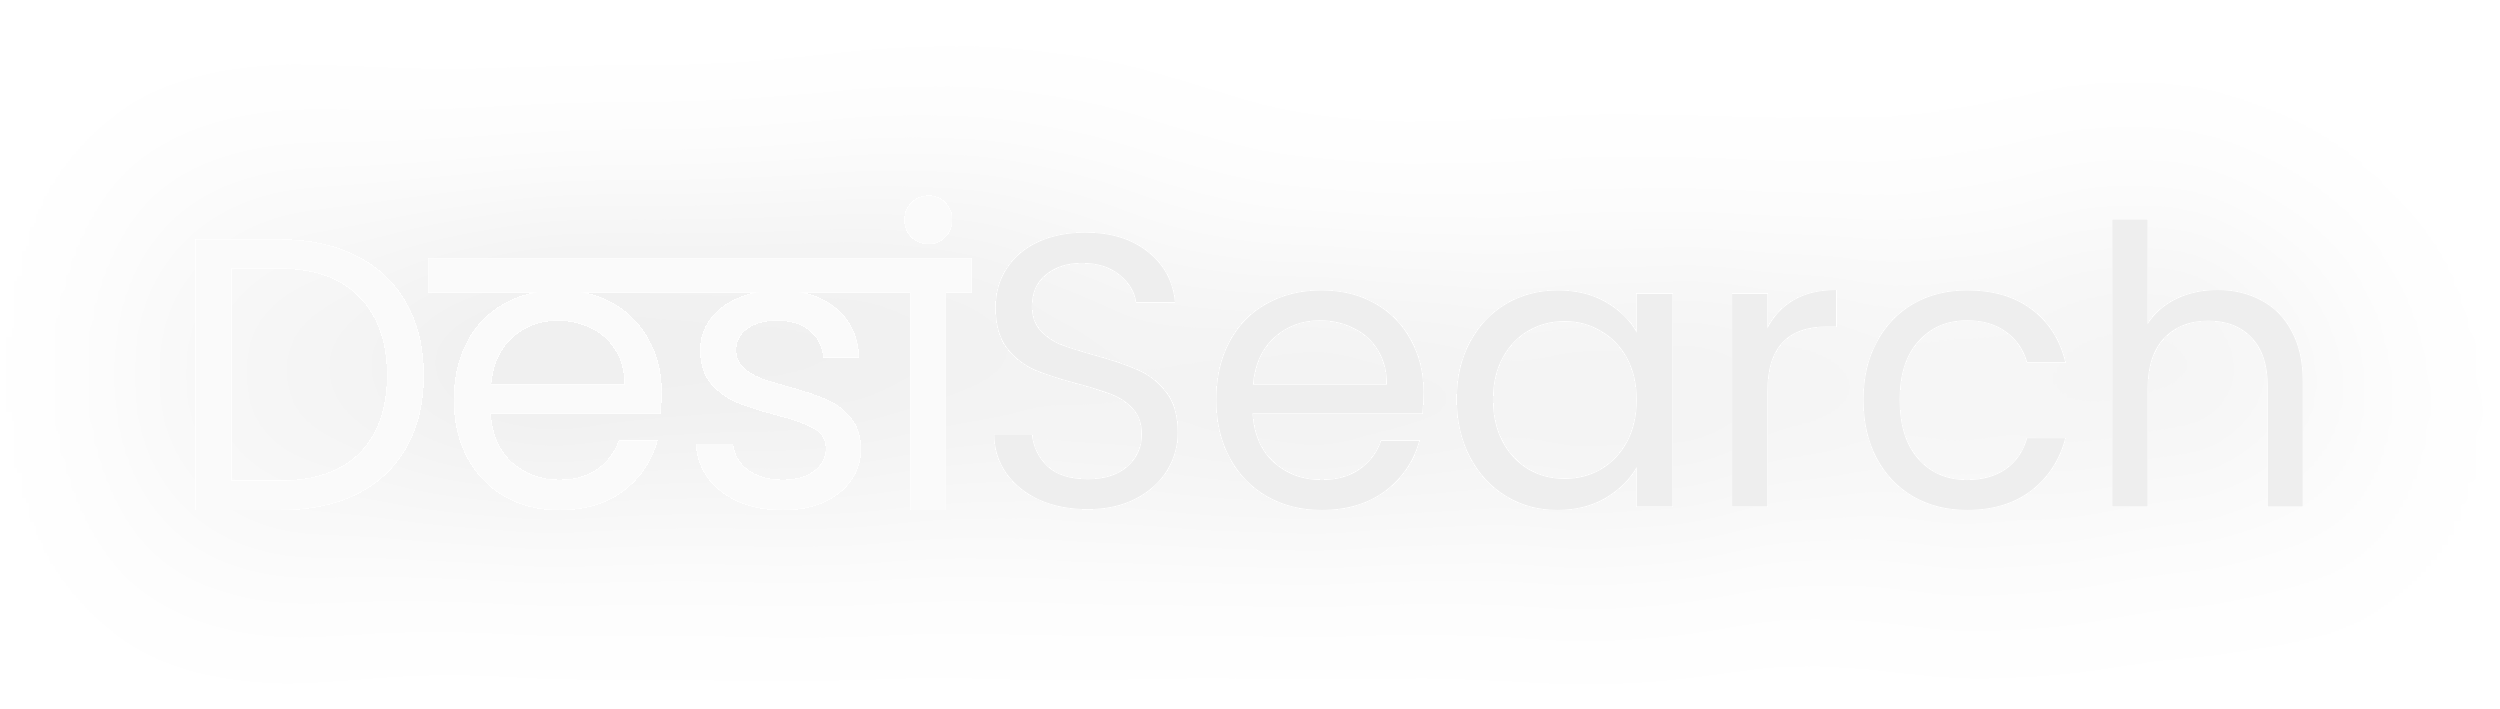
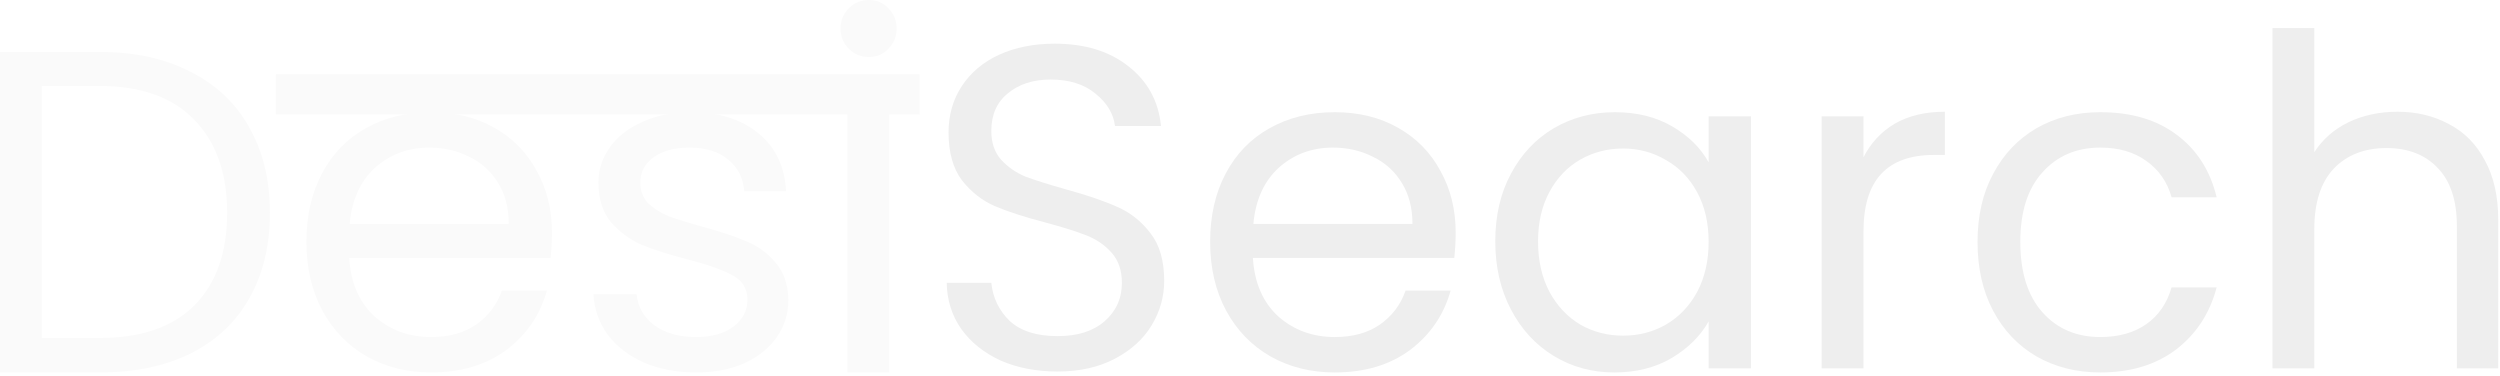
- <svg xmlns="http://www.w3.org/2000/svg" width="766" height="217" viewBox="0 0 766 217" fill="none">
-   <g filter="url(#filter0_d_182_315)">
-     <path d="M85.783 73.426C94.813 73.426 102.615 75.129 109.189 78.535C115.843 81.862 120.912 86.654 124.398 92.912C127.962 99.169 129.744 106.536 129.744 115.011C129.744 123.487 127.962 130.853 124.398 137.111C120.912 143.289 115.843 148.042 109.189 151.369C102.615 154.616 94.813 156.24 85.783 156.24H60V73.426H85.783ZM85.783 147.329C96.476 147.329 104.635 144.517 110.259 138.893C115.883 133.19 118.695 125.229 118.695 115.011C118.695 104.714 115.843 96.674 110.14 90.892C104.516 85.109 96.397 82.218 85.783 82.218H70.812V147.329H85.783Z" fill="#FAFAFA" />
-     <path d="M202.628 120.12C202.628 122.18 202.509 124.358 202.272 126.655H150.231C150.627 133.071 152.805 138.101 156.765 141.745C160.805 145.309 165.677 147.091 171.38 147.091C176.053 147.091 179.934 146.022 183.024 143.883C186.192 141.665 188.41 138.735 189.677 135.091H201.321C199.578 141.349 196.093 146.458 190.865 150.418C185.638 154.299 179.142 156.24 171.38 156.24C165.201 156.24 159.657 154.854 154.746 152.082C149.914 149.309 146.112 145.388 143.339 140.319C140.567 135.17 139.181 129.229 139.181 122.497C139.181 115.764 140.527 109.863 143.221 104.793C145.914 99.724 149.676 95.842 154.508 93.149C159.419 90.377 165.043 88.991 171.38 88.991C177.558 88.991 183.024 90.337 187.776 93.031C192.529 95.724 196.172 99.447 198.707 104.199C201.321 108.872 202.628 114.18 202.628 120.12ZM191.459 117.863C191.459 113.744 190.549 110.219 188.727 107.288C186.905 104.278 184.41 102.021 181.241 100.516C178.152 98.932 174.707 98.139 170.904 98.139C165.439 98.139 160.766 99.882 156.884 103.367C153.082 106.853 150.904 111.684 150.349 117.863H191.459Z" fill="#FAFAFA" />
-     <path d="M239.95 156.24C234.96 156.24 230.484 155.408 226.524 153.745C222.563 152.002 219.434 149.626 217.137 146.616C214.84 143.527 213.573 140.002 213.335 136.041H224.504C224.821 139.289 226.326 141.943 229.019 144.002C231.791 146.062 235.395 147.091 239.831 147.091C243.95 147.091 247.198 146.18 249.574 144.359C251.95 142.537 253.138 140.24 253.138 137.467C253.138 134.616 251.871 132.517 249.336 131.17C246.802 129.744 242.881 128.358 237.574 127.012C232.742 125.744 228.781 124.477 225.692 123.209C222.682 121.863 220.068 119.922 217.85 117.388C215.712 114.774 214.642 111.368 214.642 107.169C214.642 103.843 215.632 100.793 217.613 98.021C219.593 95.248 222.405 93.07 226.049 91.486C229.692 89.823 233.851 88.991 238.524 88.991C245.732 88.991 251.554 90.813 255.99 94.456C260.426 98.1 262.802 103.09 263.119 109.427H252.307C252.069 106.021 250.683 103.288 248.148 101.229C245.693 99.169 242.366 98.139 238.168 98.139C234.286 98.139 231.197 98.971 228.9 100.635C226.603 102.298 225.454 104.476 225.454 107.169C225.454 109.308 226.128 111.09 227.474 112.516C228.9 113.863 230.643 114.972 232.702 115.843C234.841 116.635 237.772 117.546 241.494 118.576C246.168 119.843 249.97 121.11 252.901 122.378C255.831 123.566 258.327 125.388 260.386 127.843C262.525 130.299 263.634 133.507 263.713 137.467C263.713 141.032 262.723 144.24 260.743 147.091C258.762 149.943 255.95 152.2 252.307 153.864C248.742 155.448 244.623 156.24 239.95 156.24Z" fill="#FAFAFA" />
-     <path d="M284.56 74.733C282.501 74.733 280.758 74.02 279.332 72.594C277.907 71.169 277.194 69.426 277.194 67.367C277.194 65.307 277.907 63.564 279.332 62.139C280.758 60.713 282.501 60 284.56 60C286.54 60 288.204 60.713 289.55 62.139C290.976 63.564 291.689 65.307 291.689 67.367C291.689 69.426 290.976 71.169 289.55 72.594C288.204 74.02 286.54 74.733 284.56 74.733ZM289.788 88.991V156.24H278.976V88.991H289.788Z" fill="#FAFAFA" />
-     <path d="M131.289 79.189H297.63V89.585H131.289V79.189Z" fill="#FAFAFA" />
-     <path d="M333.264 156.002C327.799 156.002 322.888 155.052 318.531 153.151C314.254 151.171 310.887 148.477 308.432 145.071C305.976 141.586 304.709 137.586 304.63 133.071H316.155C316.551 136.952 318.135 140.24 320.908 142.933C323.759 145.547 327.878 146.854 333.264 146.854C338.413 146.854 342.453 145.586 345.383 143.052C348.393 140.438 349.898 137.111 349.898 133.071C349.898 129.903 349.027 127.328 347.284 125.348C345.542 123.368 343.364 121.863 340.75 120.833C338.136 119.803 334.611 118.694 330.175 117.506C324.71 116.081 320.313 114.655 316.987 113.229C313.739 111.803 310.927 109.585 308.551 106.575C306.254 103.486 305.105 99.367 305.105 94.219C305.105 89.704 306.254 85.704 308.551 82.218C310.848 78.733 314.056 76.04 318.175 74.139C322.373 72.238 327.165 71.287 332.551 71.287C340.314 71.287 346.651 73.228 351.562 77.109C356.552 80.991 359.364 86.139 359.998 92.555H348.116C347.72 89.387 346.057 86.615 343.126 84.238C340.195 81.783 336.314 80.555 331.482 80.555C326.967 80.555 323.284 81.743 320.432 84.119C317.581 86.416 316.155 89.664 316.155 93.862C316.155 96.872 316.987 99.328 318.65 101.229C320.393 103.13 322.492 104.595 324.947 105.625C327.482 106.575 331.007 107.684 335.522 108.952C340.987 110.457 345.383 111.962 348.71 113.467C352.037 114.892 354.889 117.15 357.265 120.239C359.641 123.249 360.829 127.368 360.829 132.596C360.829 136.636 359.76 140.438 357.621 144.002C355.483 147.567 352.314 150.458 348.116 152.676C343.918 154.893 338.967 156.002 333.264 156.002Z" fill="#EEEEEE" />
-     <path d="M436.148 120.12C436.148 122.18 436.029 124.358 435.791 126.655H383.75C384.146 133.071 386.325 138.101 390.285 141.745C394.325 145.309 399.196 147.091 404.899 147.091C409.573 147.091 413.454 146.022 416.543 143.883C419.712 141.665 421.93 138.735 423.197 135.091H434.841C433.098 141.349 429.613 146.458 424.385 150.418C419.157 154.299 412.662 156.24 404.899 156.24C398.721 156.24 393.176 154.854 388.265 152.081C383.434 149.309 379.632 145.388 376.859 140.319C374.087 135.17 372.701 129.229 372.701 122.497C372.701 115.764 374.047 109.863 376.74 104.793C379.433 99.724 383.196 95.842 388.028 93.149C392.939 90.377 398.563 88.991 404.899 88.991C411.078 88.991 416.543 90.337 421.296 93.031C426.049 95.724 429.692 99.447 432.227 104.199C434.841 108.872 436.148 114.18 436.148 120.12ZM424.979 117.863C424.979 113.744 424.068 110.219 422.246 107.288C420.425 104.278 417.93 102.021 414.761 100.516C411.672 98.932 408.226 98.139 404.424 98.139C398.959 98.139 394.285 99.882 390.404 103.367C386.602 106.853 384.424 111.684 383.869 117.863H424.979Z" fill="#EEEEEE" />
-     <path d="M446.38 122.378C446.38 115.724 447.726 109.902 450.42 104.912C453.113 99.843 456.796 95.922 461.469 93.149C466.222 90.377 471.489 88.991 477.272 88.991C482.975 88.991 487.925 90.219 492.124 92.674C496.322 95.129 499.451 98.219 501.51 101.942V90.06H512.441V155.171H501.51V143.052C499.371 146.854 496.163 150.022 491.886 152.557C487.688 155.012 482.777 156.24 477.153 156.24C471.371 156.24 466.143 154.814 461.469 151.963C456.796 149.111 453.113 145.111 450.42 139.962C447.726 134.814 446.38 128.952 446.38 122.378ZM501.51 122.497C501.51 117.586 500.52 113.308 498.54 109.665C496.559 106.021 493.866 103.249 490.46 101.348C487.133 99.367 483.45 98.377 479.41 98.377C475.371 98.377 471.687 99.328 468.361 101.229C465.034 103.13 462.38 105.902 460.4 109.546C458.42 113.189 457.43 117.467 457.43 122.378C457.43 127.368 458.42 131.725 460.4 135.447C462.38 139.091 465.034 141.903 468.361 143.883C471.687 145.784 475.371 146.735 479.41 146.735C483.45 146.735 487.133 145.784 490.46 143.883C493.866 141.903 496.559 139.091 498.54 135.447C500.52 131.725 501.51 127.408 501.51 122.497Z" fill="#EEEEEE" />
-     <path d="M541.525 100.635C543.426 96.912 546.119 94.021 549.604 91.961C553.168 89.902 557.485 88.872 562.555 88.872V100.041H559.703C547.584 100.041 541.525 106.615 541.525 119.764V155.171H530.712V90.06H541.525V100.635Z" fill="#EEEEEE" />
-     <path d="M570.996 122.497C570.996 115.764 572.343 109.902 575.036 104.912C577.729 99.843 581.452 95.922 586.205 93.149C591.036 90.377 596.542 88.991 602.72 88.991C610.72 88.991 617.294 90.931 622.443 94.813C627.671 98.694 631.117 104.08 632.78 110.972H621.136C620.027 107.011 617.849 103.882 614.601 101.585C611.433 99.288 607.472 98.139 602.72 98.139C596.542 98.139 591.551 100.278 587.749 104.556C583.947 108.754 582.046 114.734 582.046 122.497C582.046 130.338 583.947 136.398 587.749 140.675C591.551 144.953 596.542 147.091 602.72 147.091C607.472 147.091 611.433 145.982 614.601 143.764C617.77 141.547 619.948 138.378 621.136 134.259H632.78C631.037 140.913 627.552 146.26 622.324 150.299C617.096 154.26 610.562 156.24 602.72 156.24C596.542 156.24 591.036 154.854 586.205 152.081C581.452 149.309 577.729 145.388 575.036 140.319C572.343 135.249 570.996 129.309 570.996 122.497Z" fill="#EEEEEE" />
-     <path d="M679.524 88.872C684.435 88.872 688.871 89.941 692.832 92.08C696.792 94.139 699.881 97.268 702.099 101.466C704.396 105.664 705.545 110.774 705.545 116.793V155.171H694.852V118.338C694.852 111.843 693.228 106.892 689.98 103.486C686.733 100.001 682.297 98.258 676.673 98.258C670.97 98.258 666.415 100.041 663.009 103.605C659.682 107.169 658.019 112.358 658.019 119.17V155.171H647.207V67.248H658.019V99.328C660.158 96.001 663.088 93.427 666.811 91.605C670.613 89.783 674.851 88.872 679.524 88.872Z" fill="#EEEEEE" />
-   </g>
-   <defs>
-     <filter id="filter0_d_182_315" x="-24" y="-16" width="813.545" height="248.24" filterUnits="userSpaceOnUse" color-interpolation-filters="sRGB">
-       <feFlood flood-opacity="0" result="BackgroundImageFix" />
-       <feColorMatrix in="SourceAlpha" type="matrix" values="0 0 0 0 0 0 0 0 0 0 0 0 0 0 0 0 0 0 127 0" result="hardAlpha" />
-       <feOffset />
-       <feGaussianBlur stdDeviation="30" />
-       <feComposite in2="hardAlpha" operator="out" />
-       <feColorMatrix type="matrix" values="0 0 0 0 0 0 0 0 0 0 0 0 0 0 0 0 0 0 0.15 0" />
-       <feBlend mode="normal" in2="BackgroundImageFix" result="effect1_dropShadow_182_315" />
-       <feBlend mode="normal" in="SourceGraphic" in2="effect1_dropShadow_182_315" result="shape" />
-     </filter>
-   </defs>
+ <svg xmlns="http://www.w3.org/2000/svg" width="646" height="97" viewBox="0 0 646 97" fill="none">
+   <path d="M25.783 13.426C34.813 13.426 42.615 15.129 49.189 18.535C55.843 21.862 60.913 26.654 64.398 32.912C67.962 39.169 69.744 46.536 69.744 55.011C69.744 63.487 67.962 70.853 64.398 77.111C60.913 83.289 55.843 88.042 49.189 91.369C42.615 94.616 34.813 96.24 25.783 96.24H0V13.426H25.783ZM25.783 87.329C36.476 87.329 44.635 84.517 50.259 78.893C55.883 73.19 58.695 65.229 58.695 55.011C58.695 44.714 55.843 36.674 50.14 30.892C44.516 25.11 36.397 22.218 25.783 22.218H10.812V87.329H25.783Z" fill="#FAFAFA" />
+   <path d="M142.628 60.12C142.628 62.18 142.509 64.358 142.272 66.655H90.231C90.627 73.071 92.805 78.101 96.766 81.745C100.805 85.309 105.677 87.091 111.38 87.091C116.053 87.091 119.934 86.022 123.024 83.883C126.192 81.665 128.41 78.735 129.677 75.091H141.321C139.578 81.349 136.093 86.458 130.865 90.418C125.638 94.299 119.142 96.24 111.38 96.24C105.201 96.24 99.657 94.854 94.746 92.082C89.914 89.309 86.112 85.388 83.339 80.319C80.567 75.17 79.181 69.229 79.181 62.497C79.181 55.764 80.528 49.863 83.221 44.793C85.914 39.724 89.676 35.842 94.508 33.149C99.419 30.377 105.043 28.991 111.38 28.991C117.558 28.991 123.024 30.337 127.776 33.031C132.529 35.724 136.172 39.447 138.707 44.199C141.321 48.873 142.628 54.179 142.628 60.12ZM131.459 57.863C131.459 53.744 130.549 50.219 128.727 47.288C126.905 44.278 124.41 42.021 121.241 40.516C118.152 38.932 114.707 38.139 110.904 38.139C105.439 38.139 100.766 39.882 96.884 43.367C93.082 46.853 90.904 51.684 90.35 57.863H131.459Z" fill="#FAFAFA" />
+   <path d="M179.95 96.24C174.96 96.24 170.484 95.408 166.524 93.745C162.563 92.002 159.434 89.626 157.137 86.616C154.84 83.527 153.573 80.002 153.335 76.041H164.504C164.821 79.289 166.326 81.943 169.019 84.002C171.791 86.062 175.395 87.091 179.831 87.091C183.95 87.091 187.198 86.18 189.574 84.359C191.95 82.537 193.138 80.24 193.138 77.467C193.138 74.616 191.871 72.517 189.336 71.17C186.802 69.744 182.881 68.358 177.574 67.012C172.742 65.744 168.781 64.477 165.692 63.209C162.682 61.863 160.068 59.922 157.85 57.388C155.712 54.774 154.642 51.368 154.642 47.169C154.642 43.843 155.632 40.793 157.613 38.021C159.593 35.248 162.405 33.07 166.049 31.486C169.692 29.823 173.851 28.991 178.524 28.991C185.732 28.991 191.554 30.813 195.99 34.456C200.426 38.1 202.802 43.09 203.119 49.427H192.307C192.069 46.021 190.683 43.288 188.148 41.229C185.693 39.169 182.366 38.139 178.168 38.139C174.286 38.139 171.197 38.971 168.9 40.635C166.603 42.298 165.454 44.476 165.454 47.169C165.454 49.308 166.128 51.09 167.474 52.516C168.9 53.863 170.643 54.972 172.702 55.843C174.841 56.635 177.772 57.546 181.494 58.576C186.168 59.843 189.97 61.11 192.901 62.378C195.831 63.566 198.327 65.388 200.386 67.843C202.525 70.299 203.634 73.507 203.713 77.467C203.713 81.032 202.723 84.24 200.743 87.091C198.762 89.943 195.95 92.2 192.307 93.864C188.742 95.448 184.623 96.24 179.95 96.24Z" fill="#FAFAFA" />
+   <path d="M224.56 14.733C222.501 14.733 220.758 14.02 219.332 12.594C217.907 11.169 217.194 9.426 217.194 7.367C217.194 5.307 217.907 3.564 219.332 2.139C220.758 0.713 222.501 0 224.56 0C226.54 0 228.204 0.713 229.55 2.139C230.976 3.564 231.689 5.307 231.689 7.367C231.689 9.426 230.976 11.169 229.55 12.594C228.204 14.02 226.54 14.733 224.56 14.733ZM229.788 28.991V96.24H218.976V28.991H229.788Z" fill="#FAFAFA" />
+   <path d="M71.289 19.189H237.63V29.585H71.289V19.189Z" fill="#FAFAFA" />
+   <path d="M273.264 96.002C267.799 96.002 262.888 95.052 258.531 93.151C254.254 91.171 250.887 88.477 248.432 85.071C245.976 81.586 244.709 77.586 244.63 73.071H256.155C256.551 76.952 258.135 80.24 260.908 82.933C263.759 85.547 267.878 86.854 273.264 86.854C278.413 86.854 282.453 85.586 285.383 83.052C288.393 80.438 289.898 77.111 289.898 73.071C289.898 69.903 289.027 67.328 287.284 65.348C285.542 63.368 283.364 61.863 280.75 60.833C278.136 59.803 274.611 58.694 270.175 57.506C264.71 56.081 260.313 54.655 256.987 53.229C253.739 51.803 250.927 49.585 248.551 46.575C246.254 43.486 245.105 39.367 245.105 34.219C245.105 29.704 246.254 25.703 248.551 22.218C250.848 18.733 254.056 16.04 258.175 14.139C262.373 12.238 267.165 11.287 272.551 11.287C280.314 11.287 286.651 13.228 291.562 17.109C296.552 20.991 299.364 26.139 299.998 32.555H288.116C287.72 29.387 286.057 26.614 283.126 24.238C280.195 21.783 276.314 20.555 271.482 20.555C266.967 20.555 263.284 21.743 260.432 24.119C257.581 26.416 256.155 29.664 256.155 33.862C256.155 36.872 256.987 39.328 258.65 41.229C260.393 43.13 262.492 44.595 264.947 45.625C267.482 46.575 271.007 47.684 275.522 48.952C280.987 50.457 285.383 51.962 288.71 53.467C292.037 54.892 294.889 57.15 297.265 60.239C299.641 63.249 300.829 67.368 300.829 72.596C300.829 76.636 299.76 80.438 297.621 84.002C295.483 87.567 292.314 90.458 288.116 92.676C283.918 94.893 278.967 96.002 273.264 96.002Z" fill="#EEEEEE" />
+   <path d="M376.148 60.12C376.148 62.18 376.029 64.358 375.791 66.655H323.75C324.146 73.071 326.325 78.101 330.285 81.745C334.325 85.309 339.196 87.091 344.899 87.091C349.573 87.091 353.454 86.022 356.543 83.883C359.712 81.665 361.93 78.735 363.197 75.091H374.841C373.098 81.349 369.613 86.458 364.385 90.418C359.157 94.299 352.662 96.24 344.899 96.24C338.721 96.24 333.176 94.854 328.265 92.082C323.434 89.309 319.632 85.388 316.859 80.319C314.087 75.17 312.701 69.229 312.701 62.497C312.701 55.764 314.047 49.863 316.74 44.793C319.433 39.724 323.196 35.842 328.028 33.149C332.939 30.377 338.563 28.991 344.899 28.991C351.078 28.991 356.543 30.337 361.296 33.031C366.049 35.724 369.692 39.447 372.227 44.199C374.841 48.873 376.148 54.179 376.148 60.12ZM364.979 57.863C364.979 53.744 364.068 50.219 362.246 47.288C360.425 44.278 357.93 42.021 354.761 40.516C351.672 38.932 348.226 38.139 344.424 38.139C338.959 38.139 334.285 39.882 330.404 43.367C326.602 46.853 324.424 51.684 323.869 57.863H364.979Z" fill="#EEEEEE" />
+   <path d="M386.38 62.378C386.38 55.724 387.726 49.902 390.42 44.912C393.113 39.843 396.796 35.922 401.469 33.149C406.222 30.377 411.489 28.991 417.272 28.991C422.975 28.991 427.925 30.218 432.124 32.674C436.322 35.13 439.451 38.219 441.51 41.942V30.06H452.441V95.171H441.51V83.052C439.371 86.854 436.163 90.022 431.886 92.557C427.688 95.012 422.777 96.24 417.153 96.24C411.371 96.24 406.143 94.814 401.469 91.963C396.796 89.111 393.113 85.111 390.42 79.962C387.726 74.814 386.38 68.952 386.38 62.378ZM441.51 62.497C441.51 57.586 440.52 53.308 438.54 49.665C436.559 46.021 433.866 43.248 430.46 41.347C427.133 39.367 423.45 38.377 419.41 38.377C415.371 38.377 411.687 39.328 408.361 41.229C405.034 43.13 402.38 45.902 400.4 49.546C398.42 53.189 397.43 57.467 397.43 62.378C397.43 67.368 398.42 71.725 400.4 75.447C402.38 79.091 405.034 81.903 408.361 83.883C411.687 85.784 415.371 86.735 419.41 86.735C423.45 86.735 427.133 85.784 430.46 83.883C433.866 81.903 436.559 79.091 438.54 75.447C440.52 71.725 441.51 67.408 441.51 62.497Z" fill="#EEEEEE" />
+   <path d="M481.525 40.635C483.426 36.912 486.119 34.021 489.604 31.961C493.168 29.902 497.485 28.872 502.555 28.872V40.041H499.703C487.584 40.041 481.525 46.615 481.525 59.764V95.171H470.712V30.06H481.525V40.635Z" fill="#EEEEEE" />
+   <path d="M510.996 62.497C510.996 55.764 512.343 49.902 515.036 44.912C517.729 39.843 521.452 35.922 526.205 33.149C531.036 30.377 536.542 28.991 542.72 28.991C550.72 28.991 557.294 30.931 562.443 34.813C567.671 38.694 571.117 44.08 572.78 50.971H561.136C560.027 47.011 557.849 43.882 554.601 41.585C551.433 39.288 547.472 38.139 542.72 38.139C536.542 38.139 531.551 40.278 527.749 44.556C523.947 48.754 522.046 54.734 522.046 62.497C522.046 70.338 523.947 76.398 527.749 80.675C531.551 84.953 536.542 87.091 542.72 87.091C547.472 87.091 551.433 85.982 554.601 83.764C557.77 81.547 559.948 78.378 561.136 74.259H572.78C571.037 80.913 567.552 86.26 562.324 90.299C557.096 94.26 550.562 96.24 542.72 96.24C536.542 96.24 531.036 94.854 526.205 92.082C521.452 89.309 517.729 85.388 515.036 80.319C512.343 75.249 510.996 69.309 510.996 62.497Z" fill="#EEEEEE" />
+   <path d="M619.524 28.872C624.435 28.872 628.871 29.941 632.832 32.08C636.792 34.139 639.881 37.268 642.099 41.466C644.396 45.664 645.545 50.773 645.545 56.794V95.171H634.852V58.338C634.852 51.843 633.228 46.892 629.98 43.486C626.733 40.001 622.297 38.258 616.673 38.258C610.97 38.258 606.415 40.041 603.009 43.605C599.682 47.169 598.019 52.358 598.019 59.17V95.171H587.207V7.248H598.019V39.328C600.158 36.001 603.088 33.426 606.811 31.605C610.613 29.783 614.851 28.872 619.524 28.872Z" fill="#EEEEEE" />
</svg>
